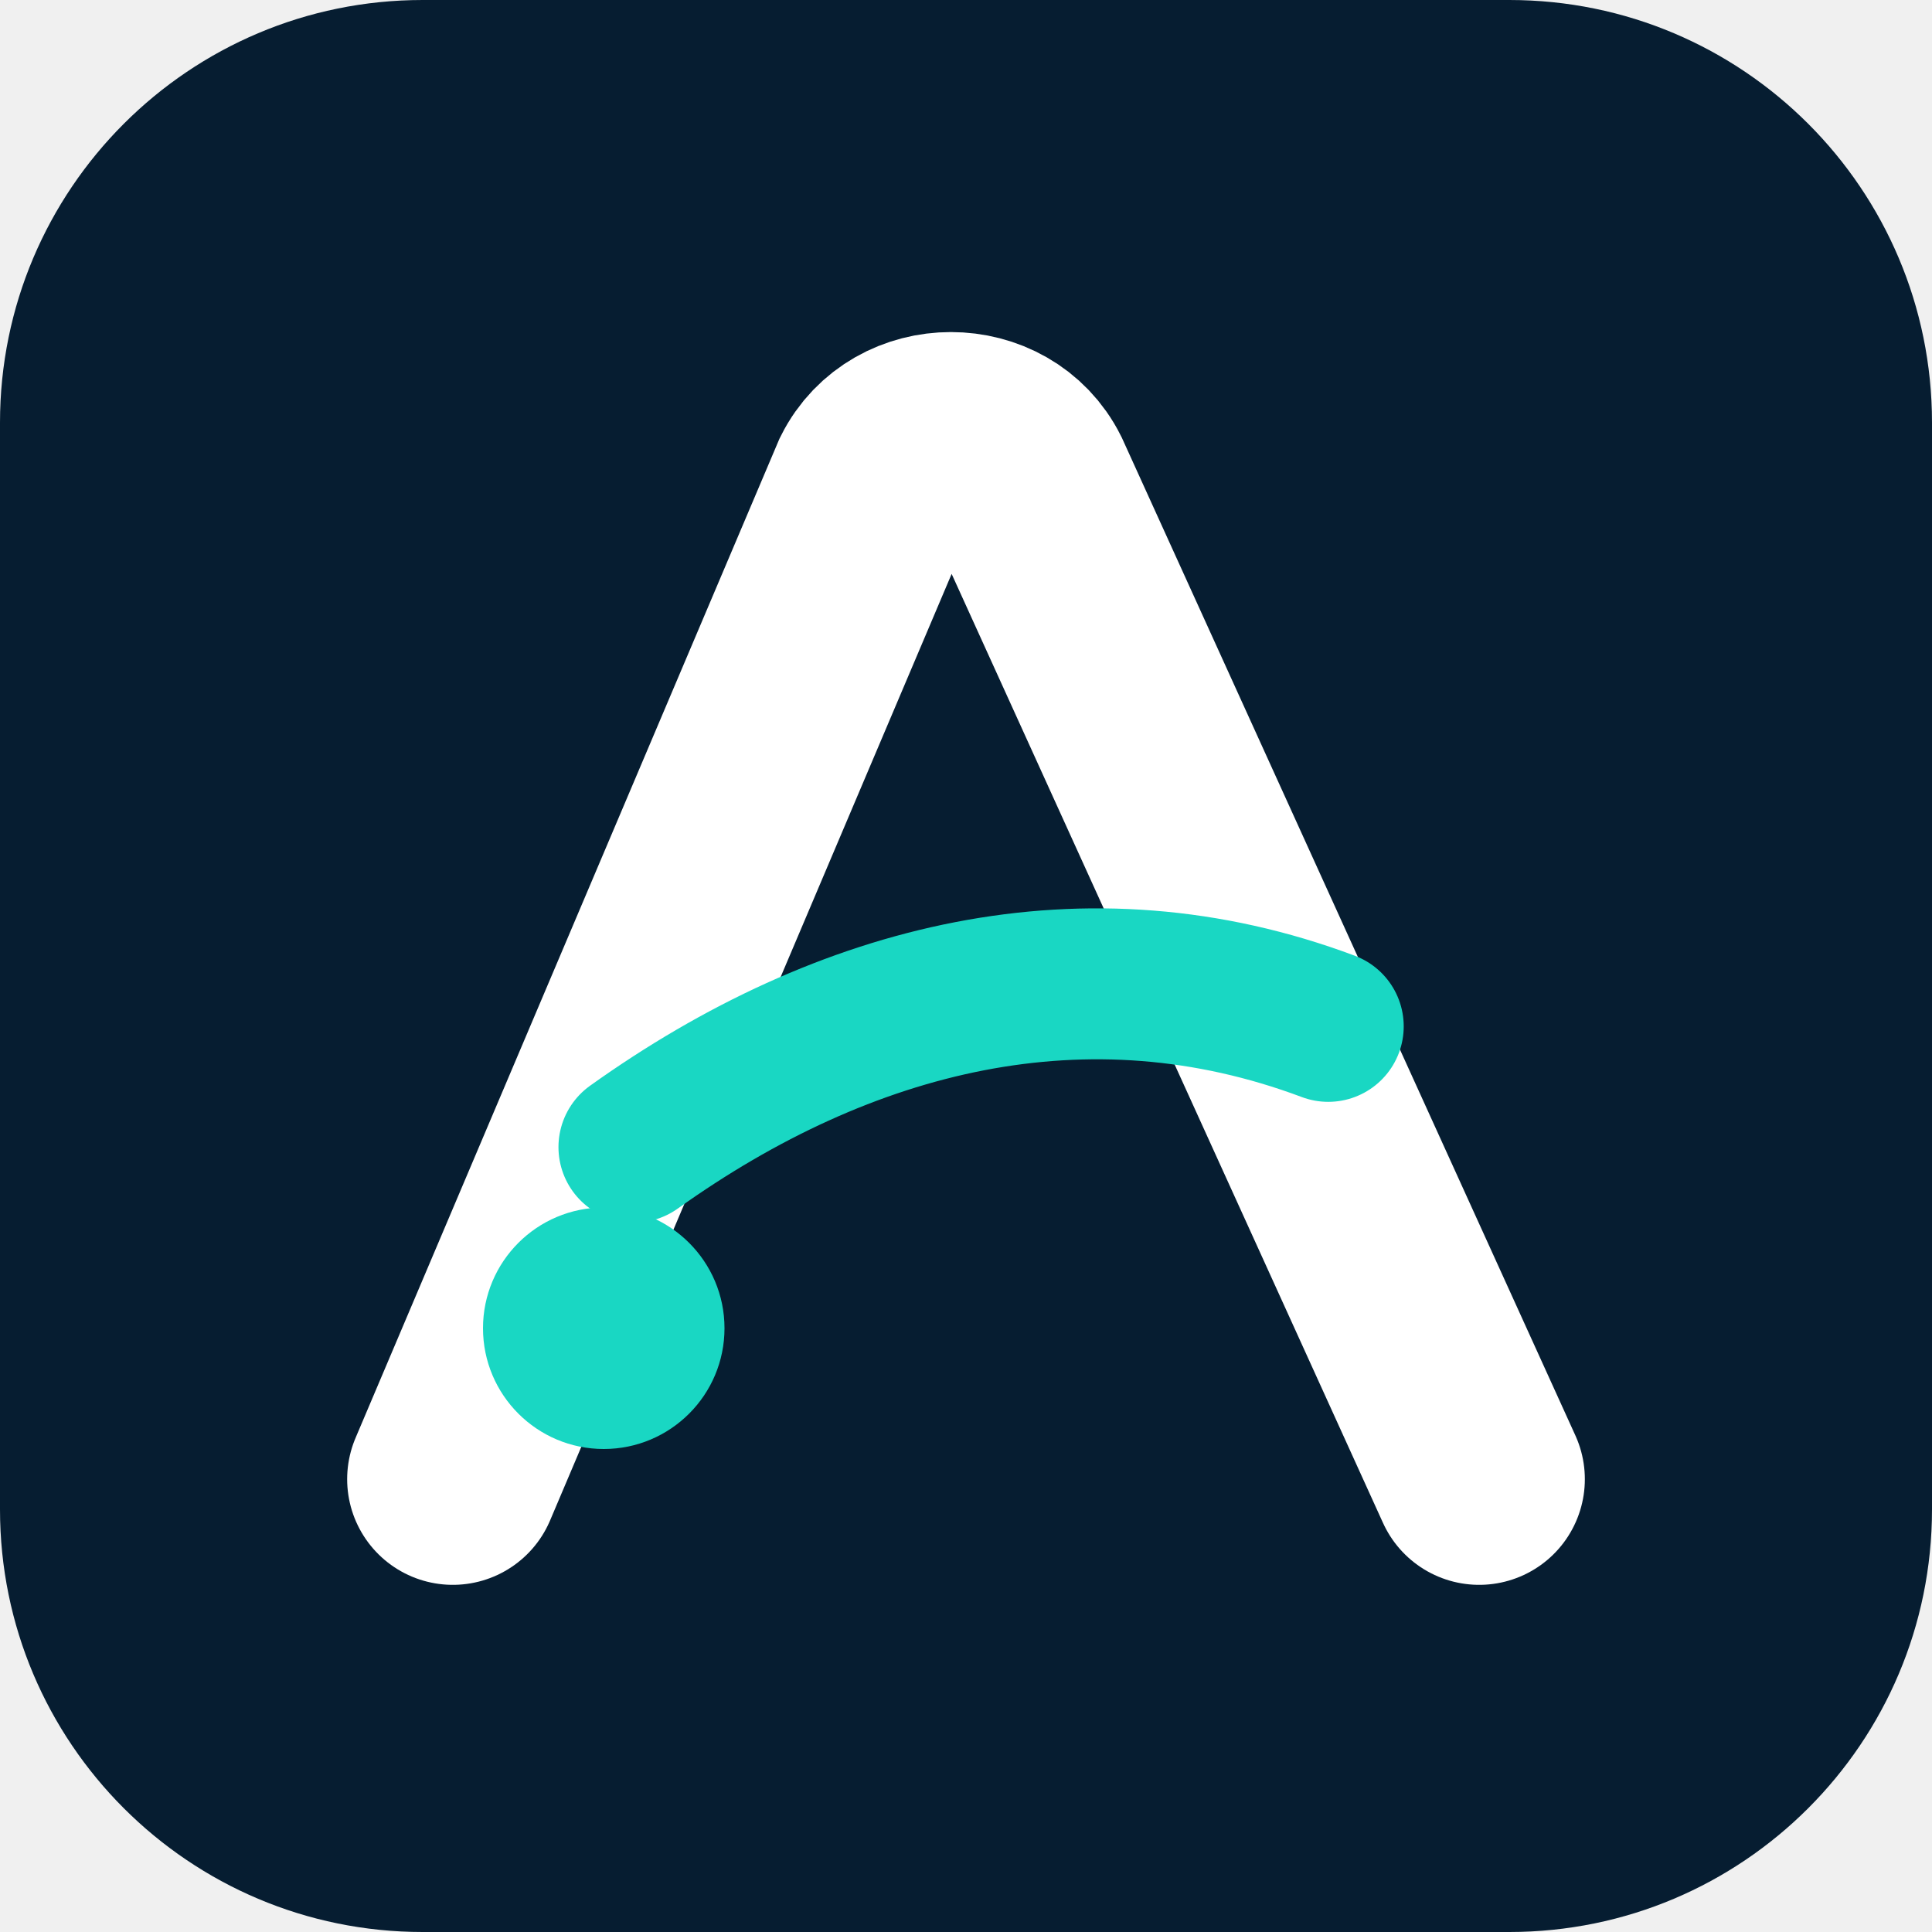
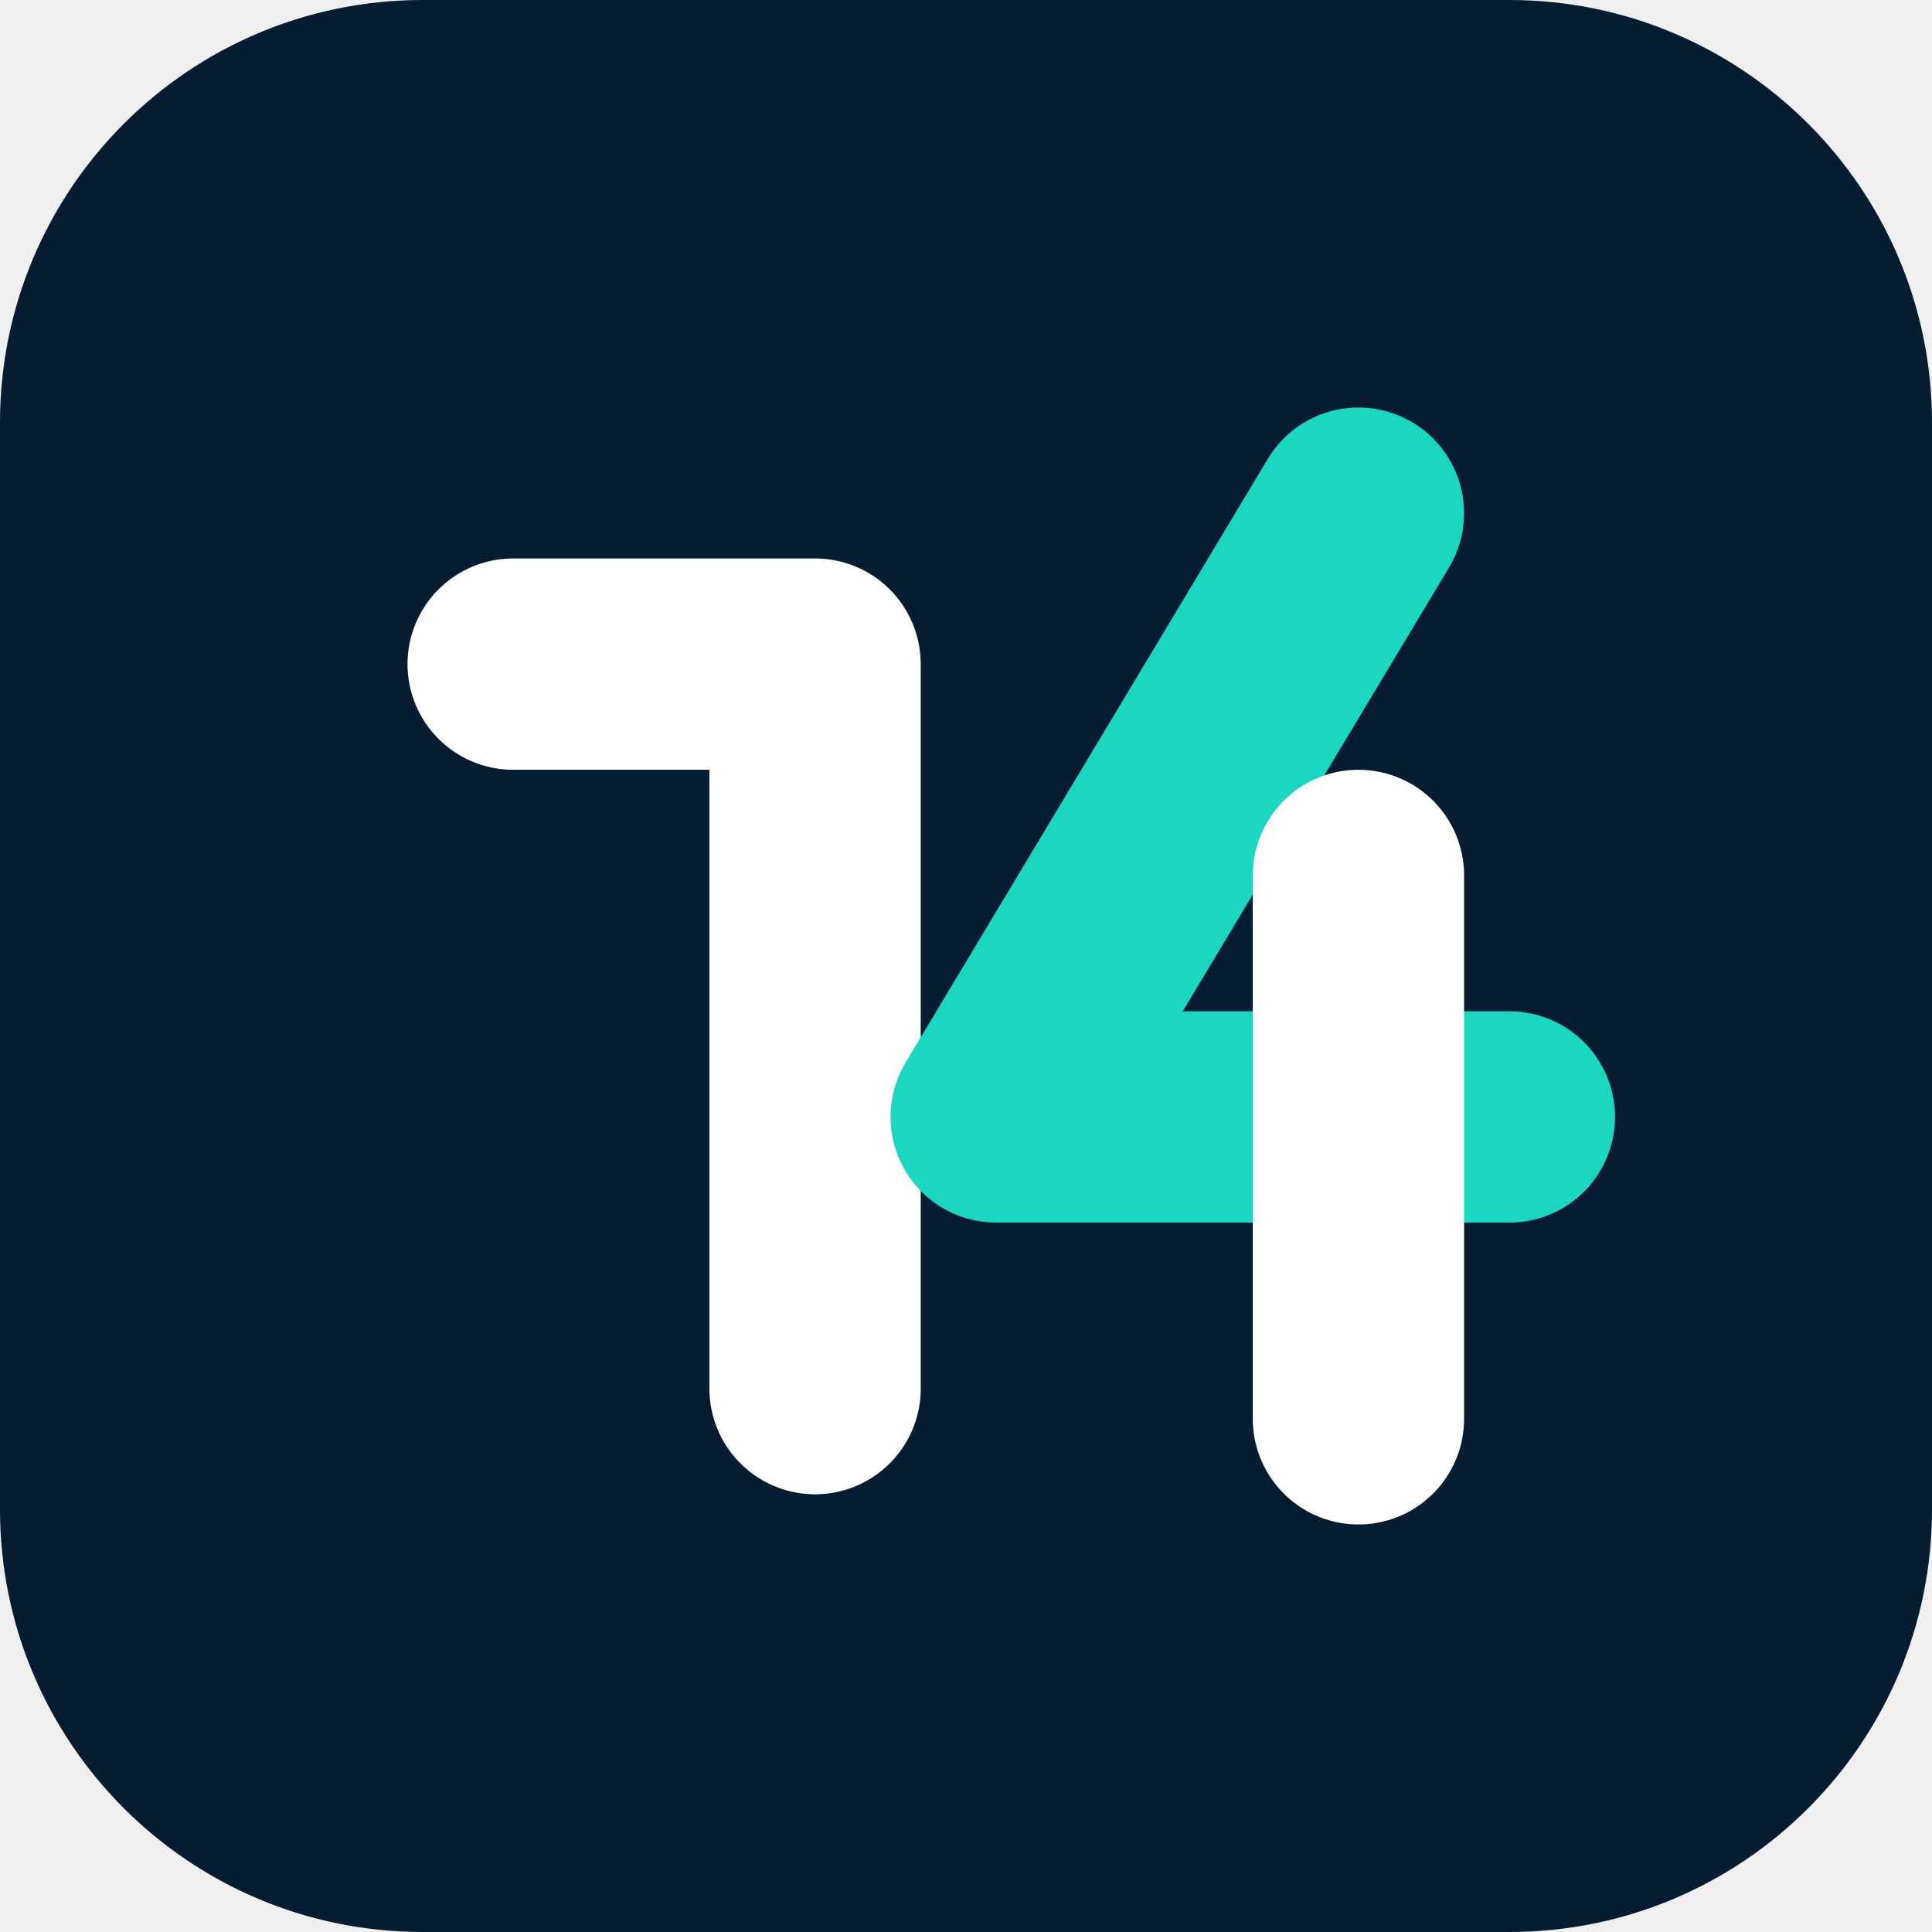
<svg xmlns="http://www.w3.org/2000/svg" viewBox="0 0 64 64">
  <rect width="64" height="64" rx="14" fill="#061D31" />
-   <path d="M15 49 29 16c1-2 4-2 5 0l15 33" fill="none" stroke="#fff" stroke-width="7" stroke-linecap="round" />
-   <path d="M21 38c7-5 15-7 23-4" fill="none" stroke="#19D7C3" stroke-width="5" stroke-linecap="round" />
-   <circle cx="20" cy="44" r="4" fill="#19D7C3" />
+   <path d="M17 22h10v24" fill="none" stroke="#fff" stroke-width="7" stroke-linecap="round" stroke-linejoin="round" />
+   <path d="m45 17-12 20h17" fill="none" stroke="#19D7C3" stroke-width="7" stroke-linecap="round" stroke-linejoin="round" />
+   <path d="M45 29v18" fill="none" stroke="#fff" stroke-width="7" stroke-linecap="round" />
</svg>
